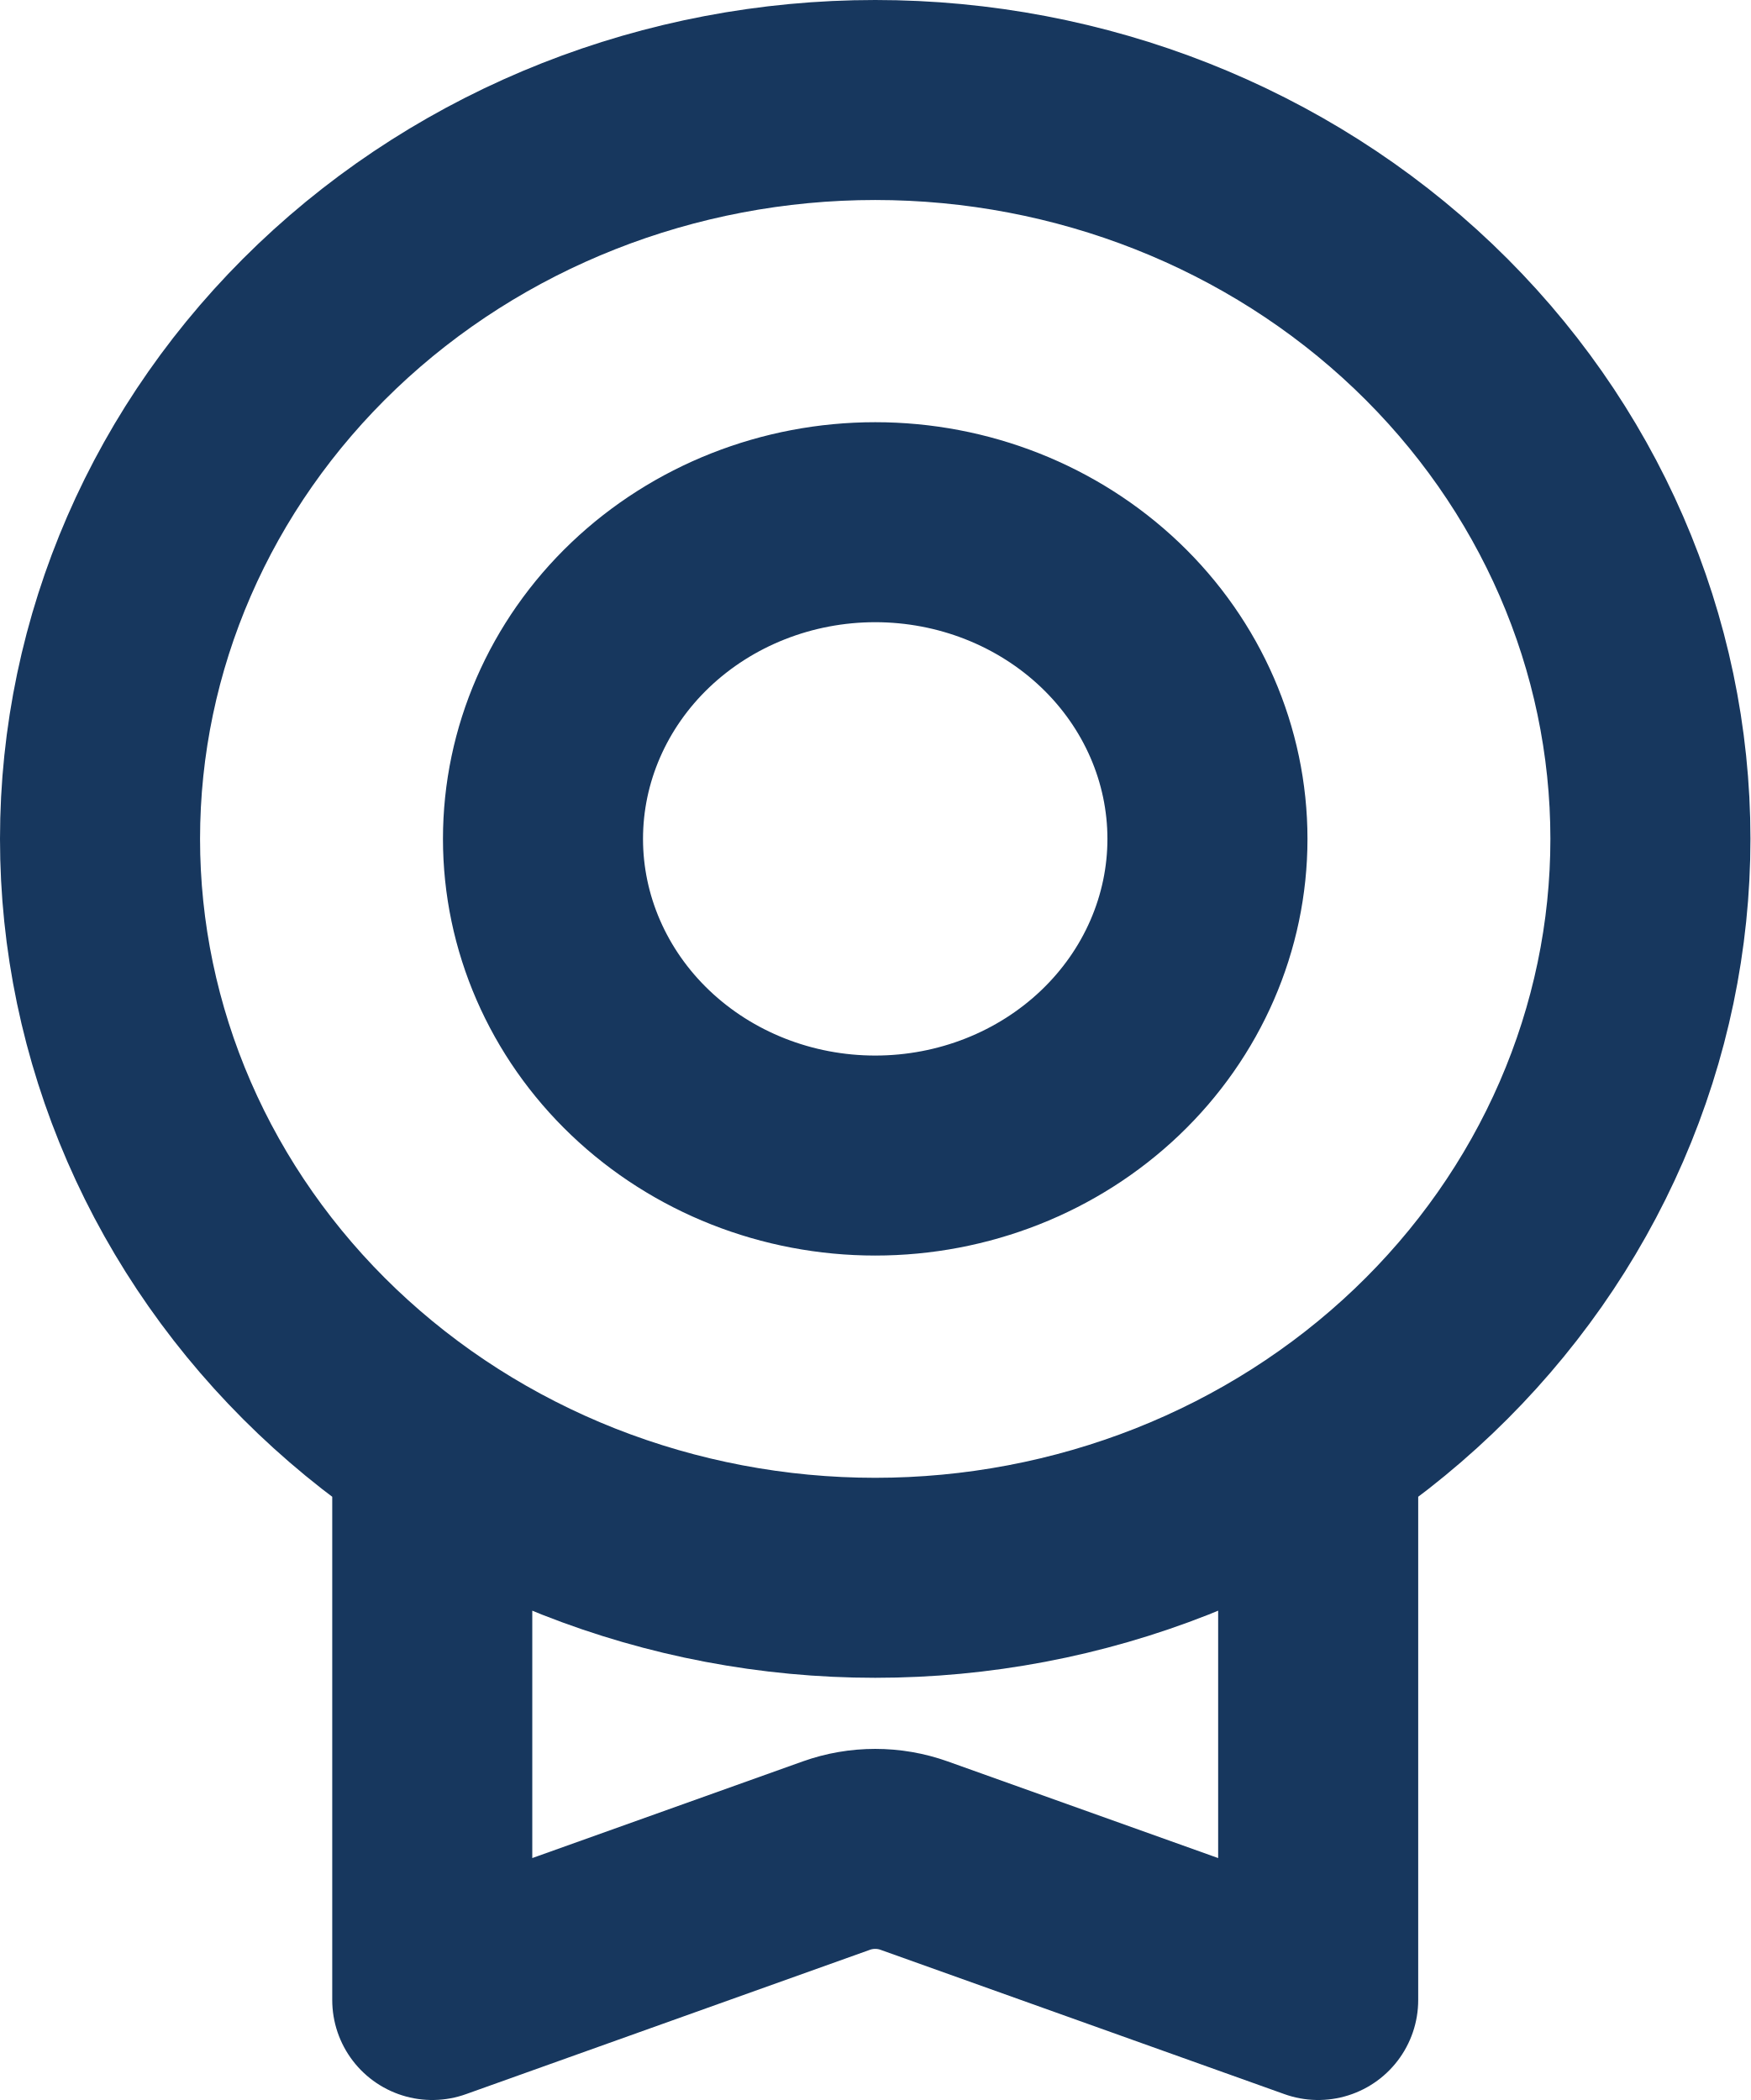
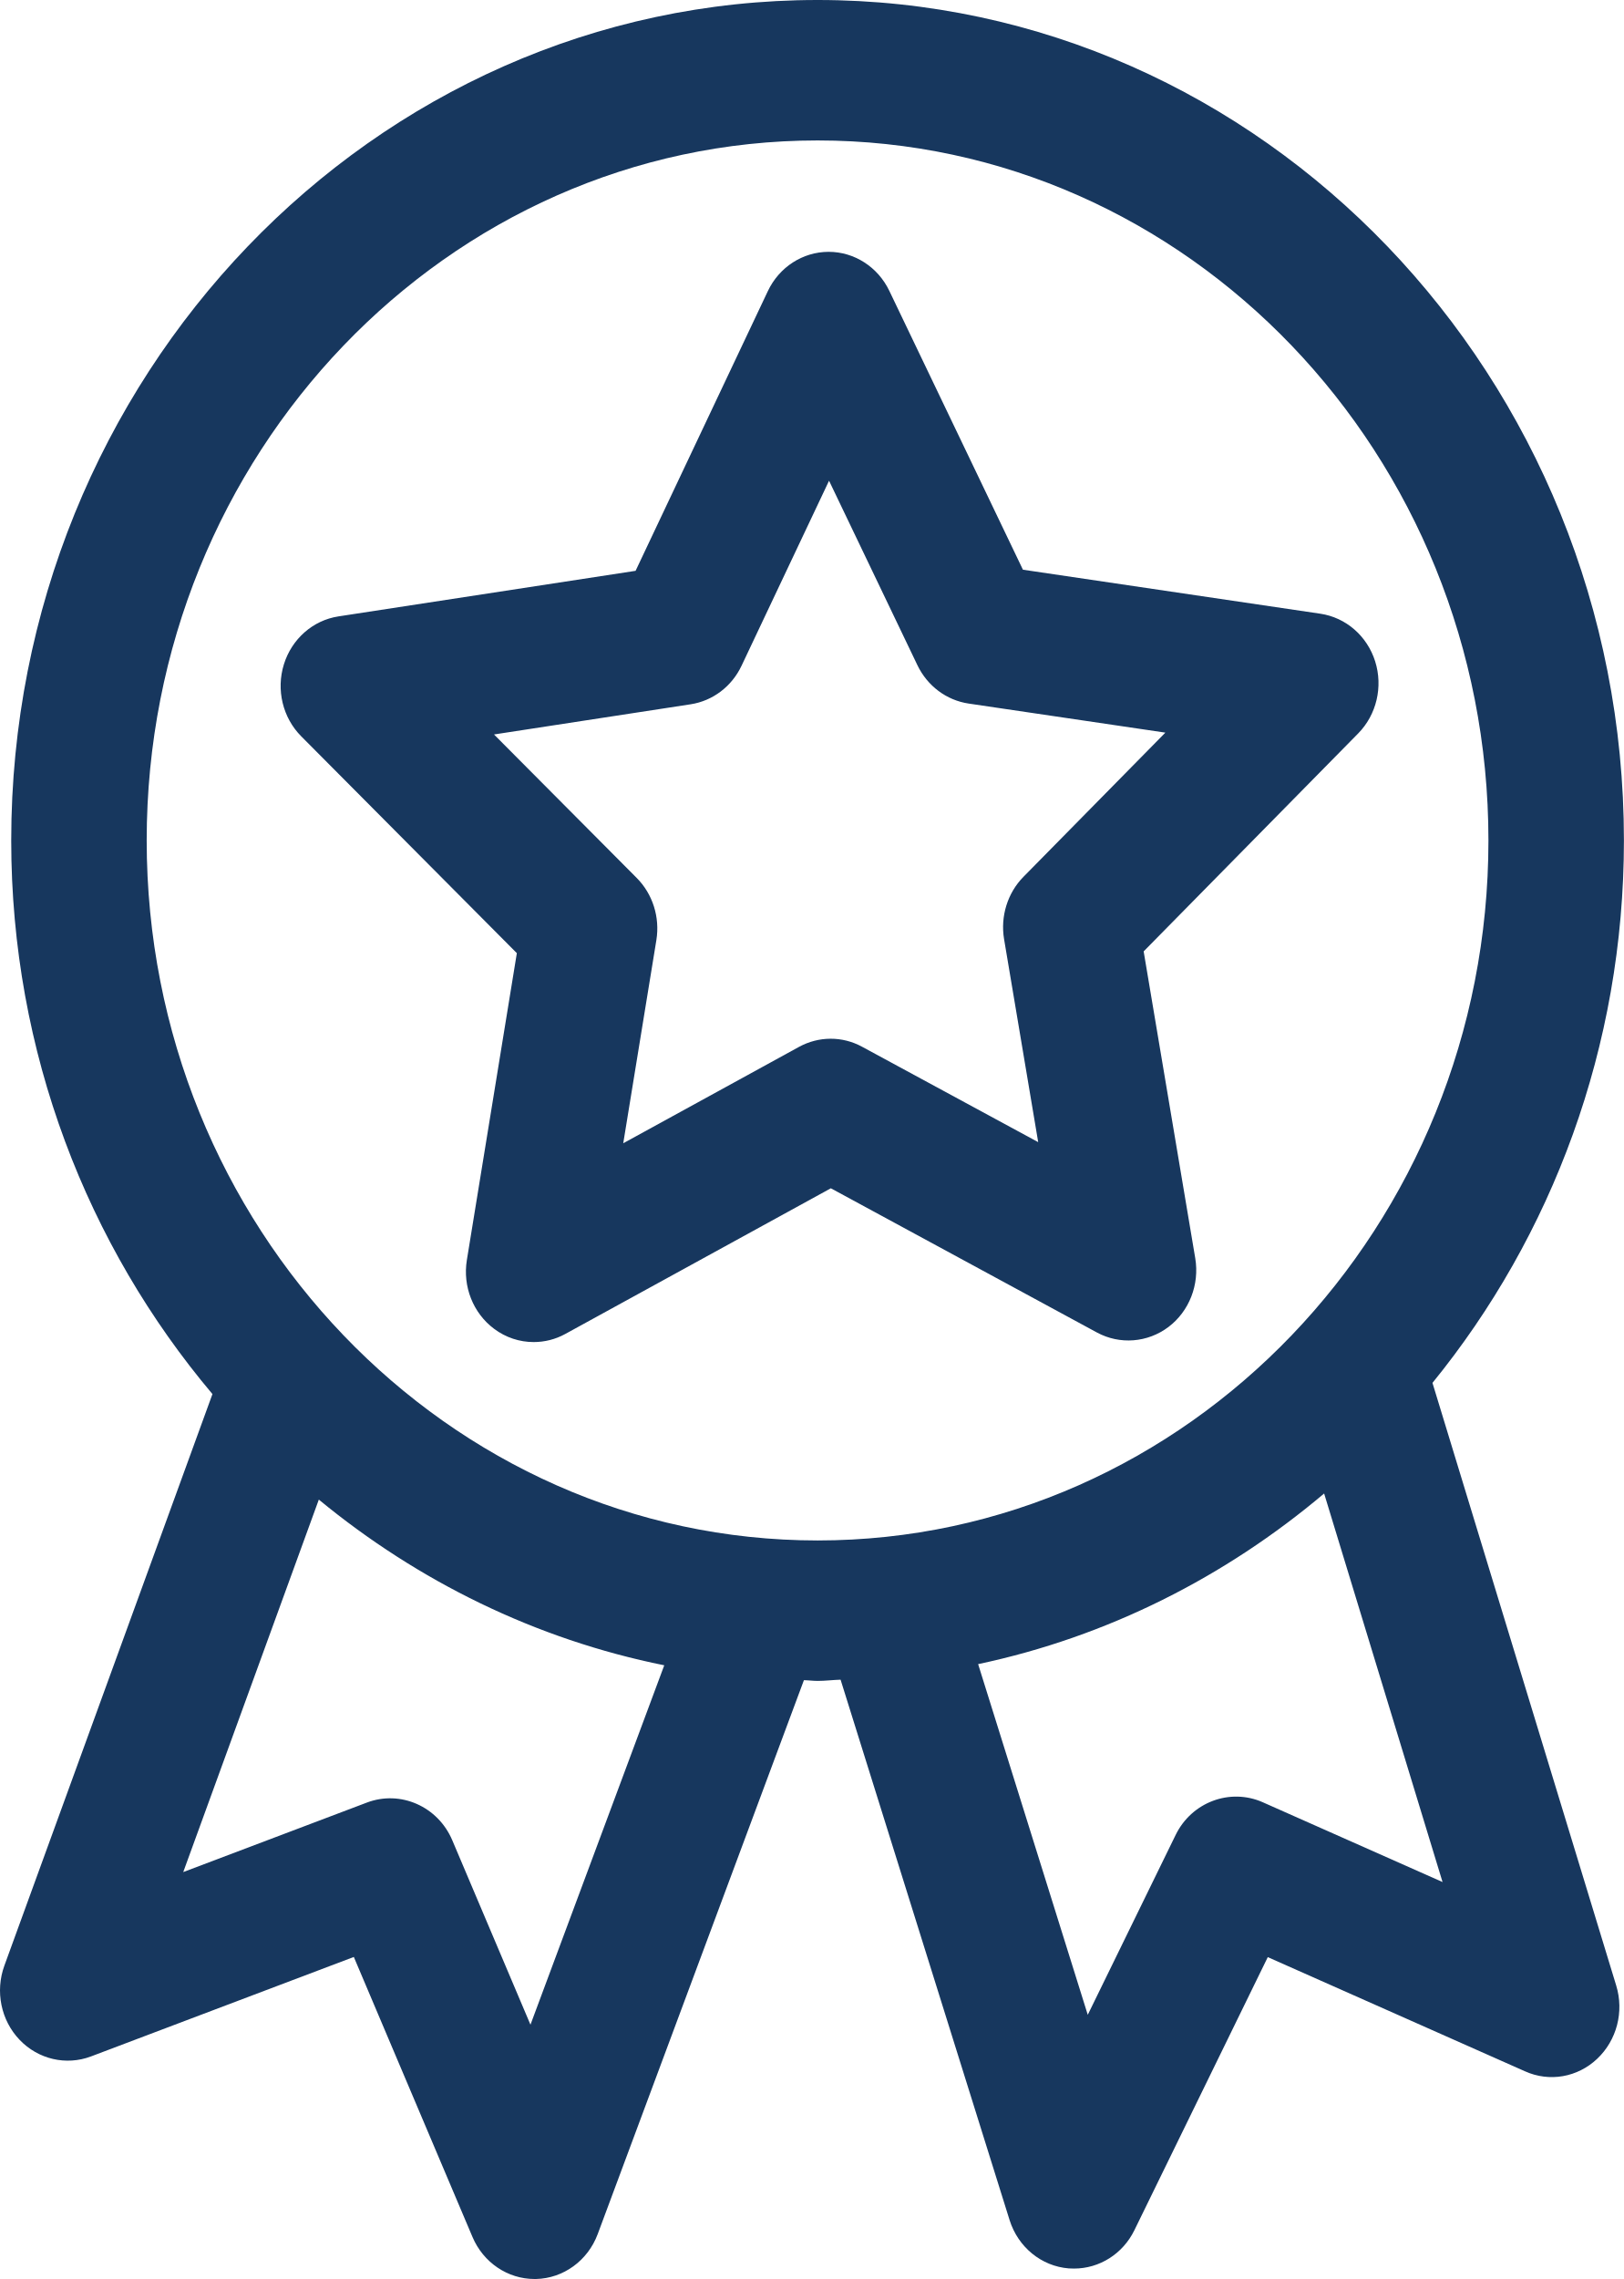
- <svg xmlns="http://www.w3.org/2000/svg" width="35" height="42" viewBox="0 0 35 42" fill="none">
-   <path d="M8.643 28.906V40L16.723 37.112C17.224 36.933 17.776 36.933 18.277 37.112L26.357 40V28.906M24.143 16.778C24.143 18.457 23.443 20.068 22.197 21.256C20.951 22.444 19.262 23.111 17.5 23.111C15.738 23.111 14.049 22.444 12.803 21.256C11.557 20.068 10.857 18.457 10.857 16.778C10.857 15.098 11.557 13.487 12.803 12.299C14.049 11.112 15.738 10.444 17.5 10.444C19.262 10.444 20.951 11.112 22.197 12.299C23.443 13.487 24.143 15.098 24.143 16.778ZM33 16.778C33 18.718 32.599 20.64 31.82 22.433C31.041 24.226 29.899 25.855 28.46 27.227C27.021 28.599 25.312 29.688 23.432 30.431C21.551 31.173 19.535 31.556 17.5 31.556C15.464 31.556 13.449 31.173 11.568 30.431C9.688 29.688 7.979 28.599 6.54 27.227C5.101 25.855 3.959 24.226 3.18 22.433C2.401 20.64 2 18.718 2 16.778C2 12.858 3.633 9.1 6.54 6.328C9.447 3.557 13.389 2 17.5 2C21.611 2 25.553 3.557 28.46 6.328C31.367 9.1 33 12.858 33 16.778Z" stroke="#17375E" stroke-width="4" stroke-linecap="round" stroke-linejoin="round" />
+ <svg xmlns="http://www.w3.org/2000/svg" width="67" height="94" viewBox="0 0 67 94" fill="none">
+   <path d="M59.101 57.039C64.018 50.996 67 43.192 67 34.665C67 15.551 52.075 0 33.733 0C15.389 0 0.463 15.552 0.463 34.665C0.463 43.414 3.615 51.394 8.765 57.5L0.18 81.076C-0.205 82.135 0.039 83.331 0.808 84.134C1.577 84.941 2.731 85.205 3.751 84.821L14.598 80.717L19.495 92.269C19.941 93.321 20.946 94 22.053 94H22.116C23.247 93.973 24.252 93.242 24.66 92.148L33.168 69.301C33.358 69.304 33.541 69.331 33.732 69.331C34.052 69.331 34.363 69.29 34.681 69.281L41.653 91.568C42.002 92.684 42.966 93.473 44.094 93.563C44.167 93.567 44.24 93.57 44.313 93.57C45.36 93.57 46.329 92.963 46.805 91.983L52.306 80.724L62.92 85.434C63.924 85.887 65.088 85.683 65.896 84.918C66.704 84.156 67.013 82.979 66.682 81.897L59.101 57.039ZM33.733 5.793C48.997 5.793 61.41 18.745 61.41 34.665C61.41 50.586 48.995 63.538 33.733 63.538C18.469 63.538 6.052 50.586 6.052 34.665C6.052 18.744 18.468 5.793 33.733 5.793ZM21.886 83.511L18.66 75.903C18.067 74.504 16.52 73.829 15.145 74.346L7.56 77.216L13.154 61.853C17.244 65.221 22.096 67.616 27.406 68.687L21.886 83.511ZM52.095 74.334C50.748 73.741 49.166 74.326 48.503 75.688L44.879 83.103L40.356 68.639C45.687 67.511 50.552 65.045 54.631 61.601L59.517 77.627L52.095 74.334Z" fill="#17375E" />
+   <path d="M19.261 51.976C19.085 53.062 19.52 54.16 20.38 54.804C20.866 55.171 21.441 55.355 22.017 55.355C22.465 55.355 22.914 55.246 23.324 55.02L34.279 49.012L45.264 54.964C46.203 55.469 47.345 55.382 48.207 54.734C49.066 54.086 49.495 52.984 49.314 51.898L47.185 39.241L56.038 30.249C56.795 29.478 57.067 28.326 56.736 27.277C56.405 26.23 55.528 25.469 54.473 25.313L42.204 23.498L36.691 11.995C36.218 11.009 35.248 10.387 34.188 10.387H34.181C33.116 10.391 32.147 11.018 31.679 12.009L26.223 23.544L13.963 25.424C12.911 25.585 12.039 26.352 11.713 27.401C11.387 28.451 11.664 29.601 12.427 30.369L21.324 39.314L19.261 51.976ZM20.382 30.294L28.496 29.049C29.405 28.909 30.191 28.316 30.595 27.459L34.205 19.828L37.852 27.439C38.263 28.293 39.049 28.883 39.963 29.019L48.081 30.218L42.223 36.168C41.568 36.835 41.27 37.796 41.426 38.734L42.834 47.109L35.567 43.174C34.752 42.73 33.779 42.736 32.967 43.179L25.714 47.155L27.081 38.774C27.233 37.833 26.93 36.875 26.269 36.211L20.382 30.294Z" fill="#17375E" />
</svg>
